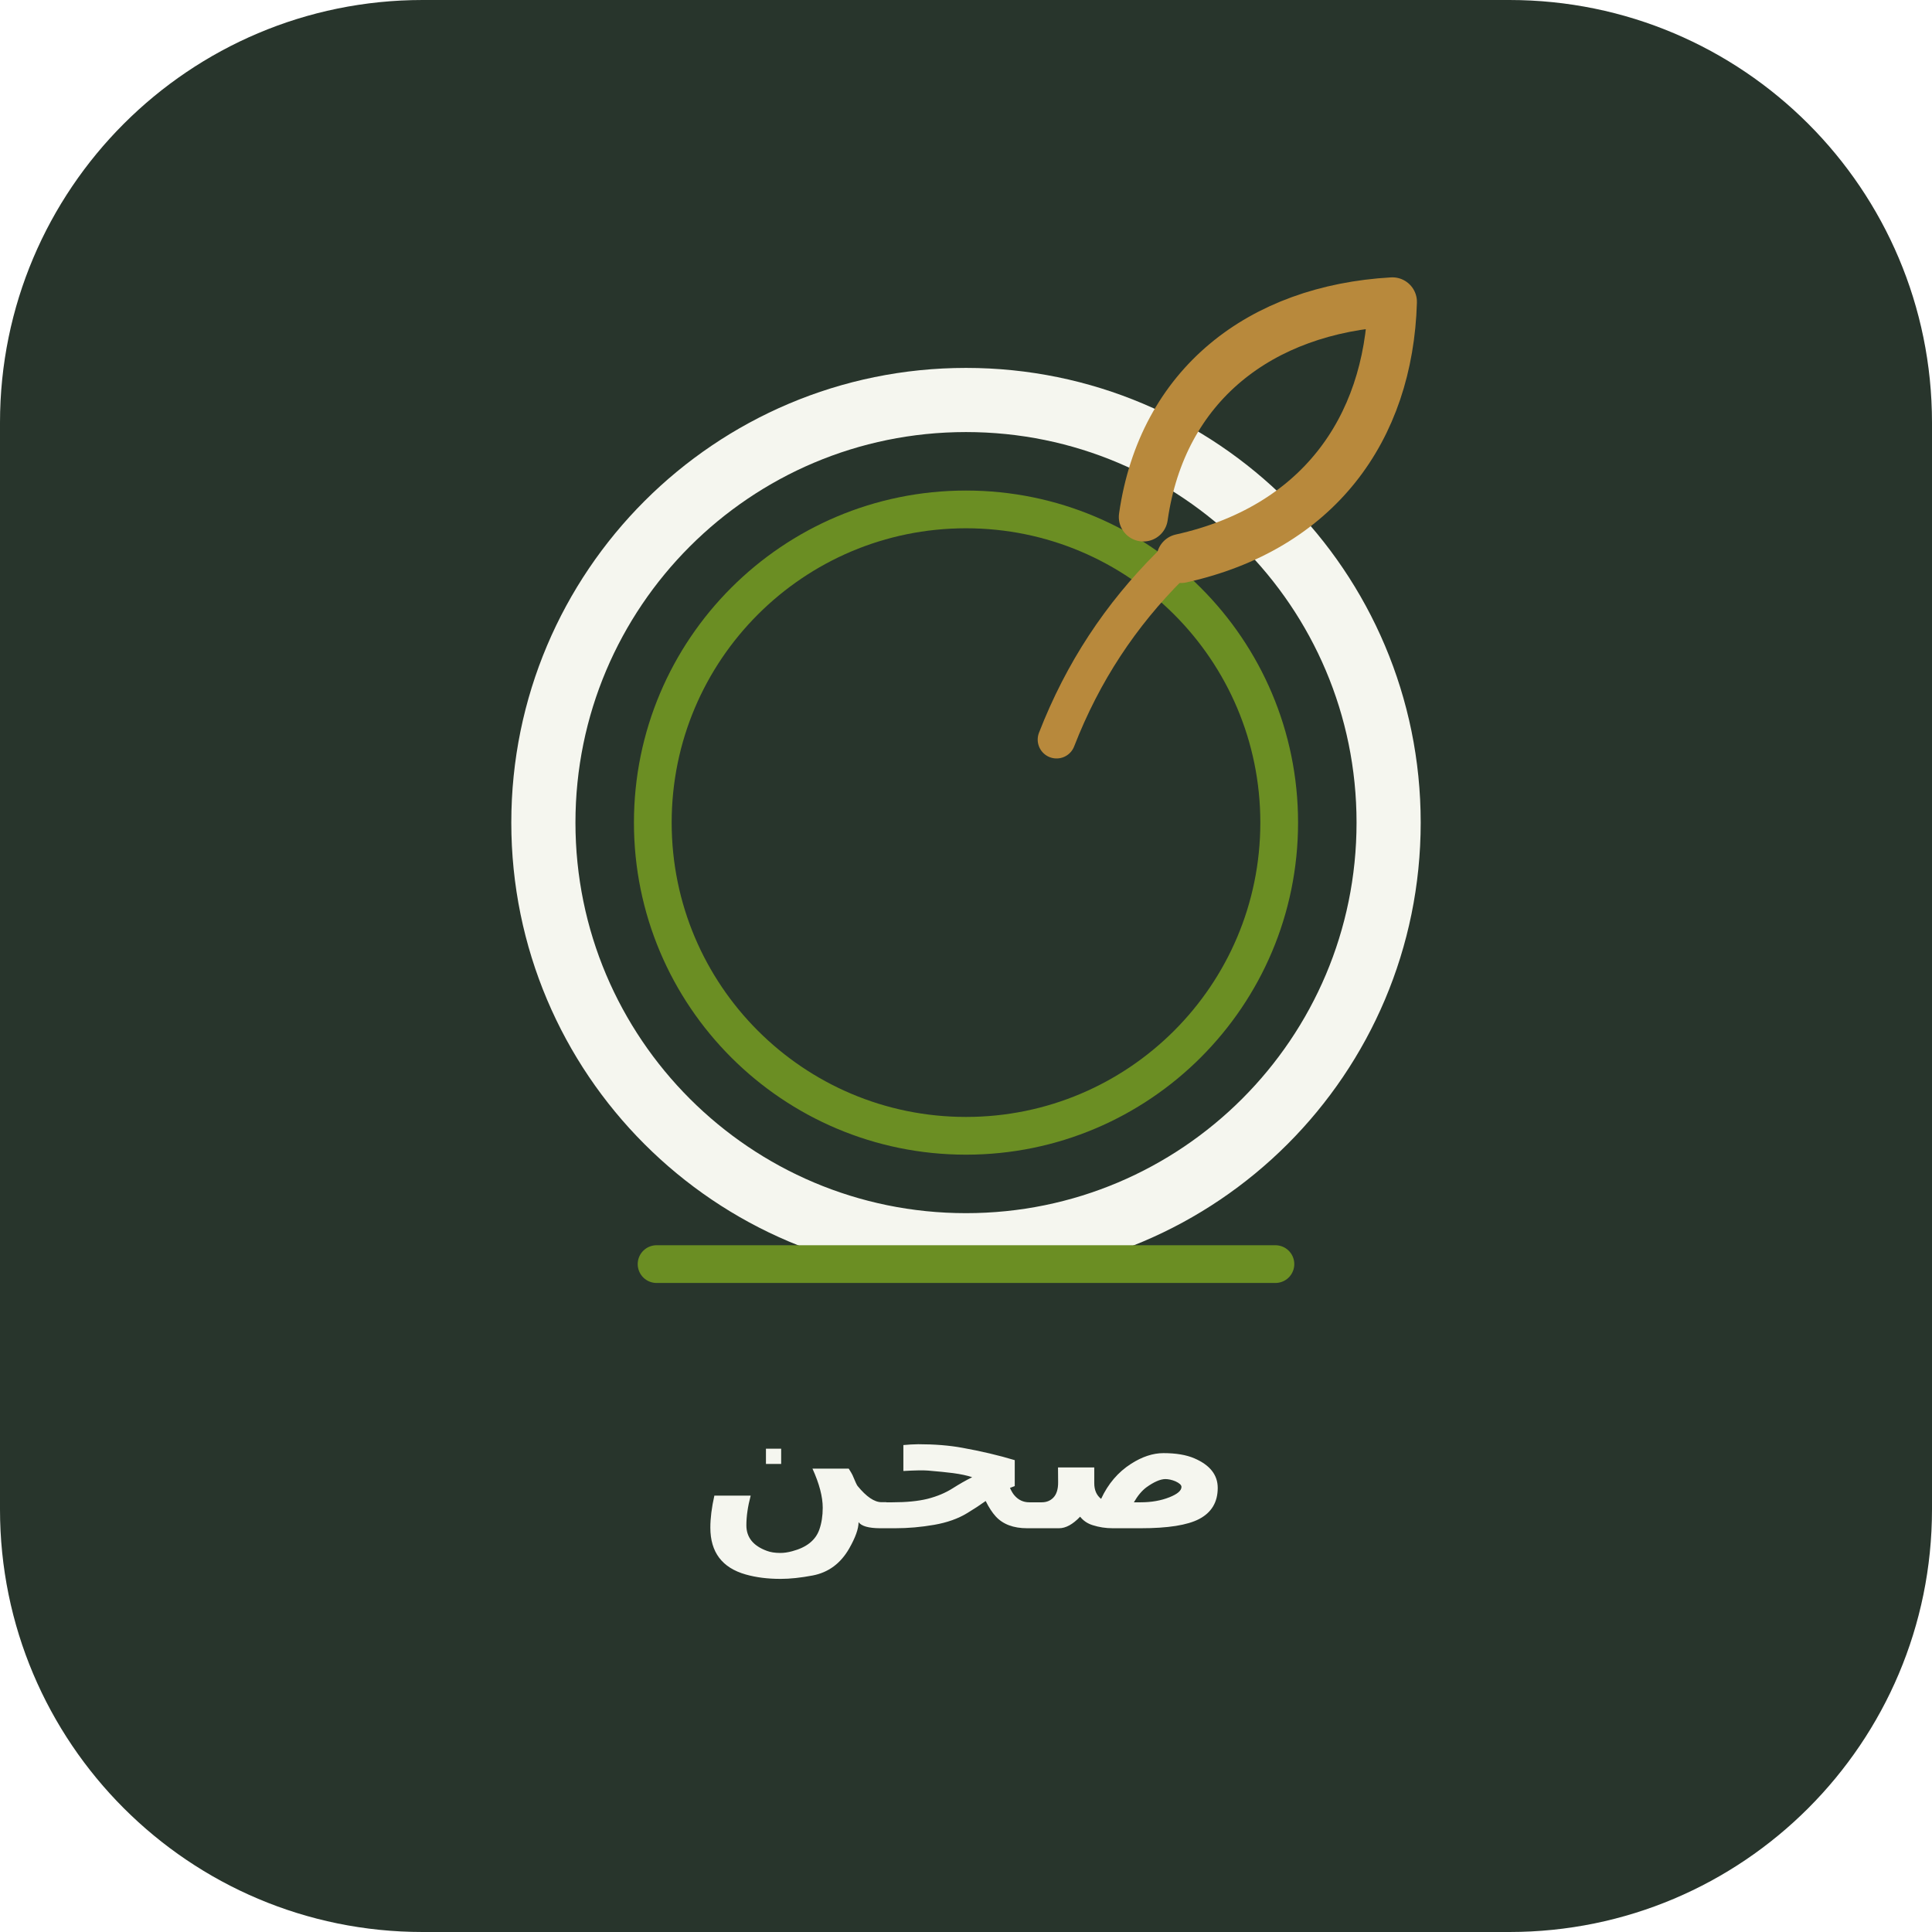
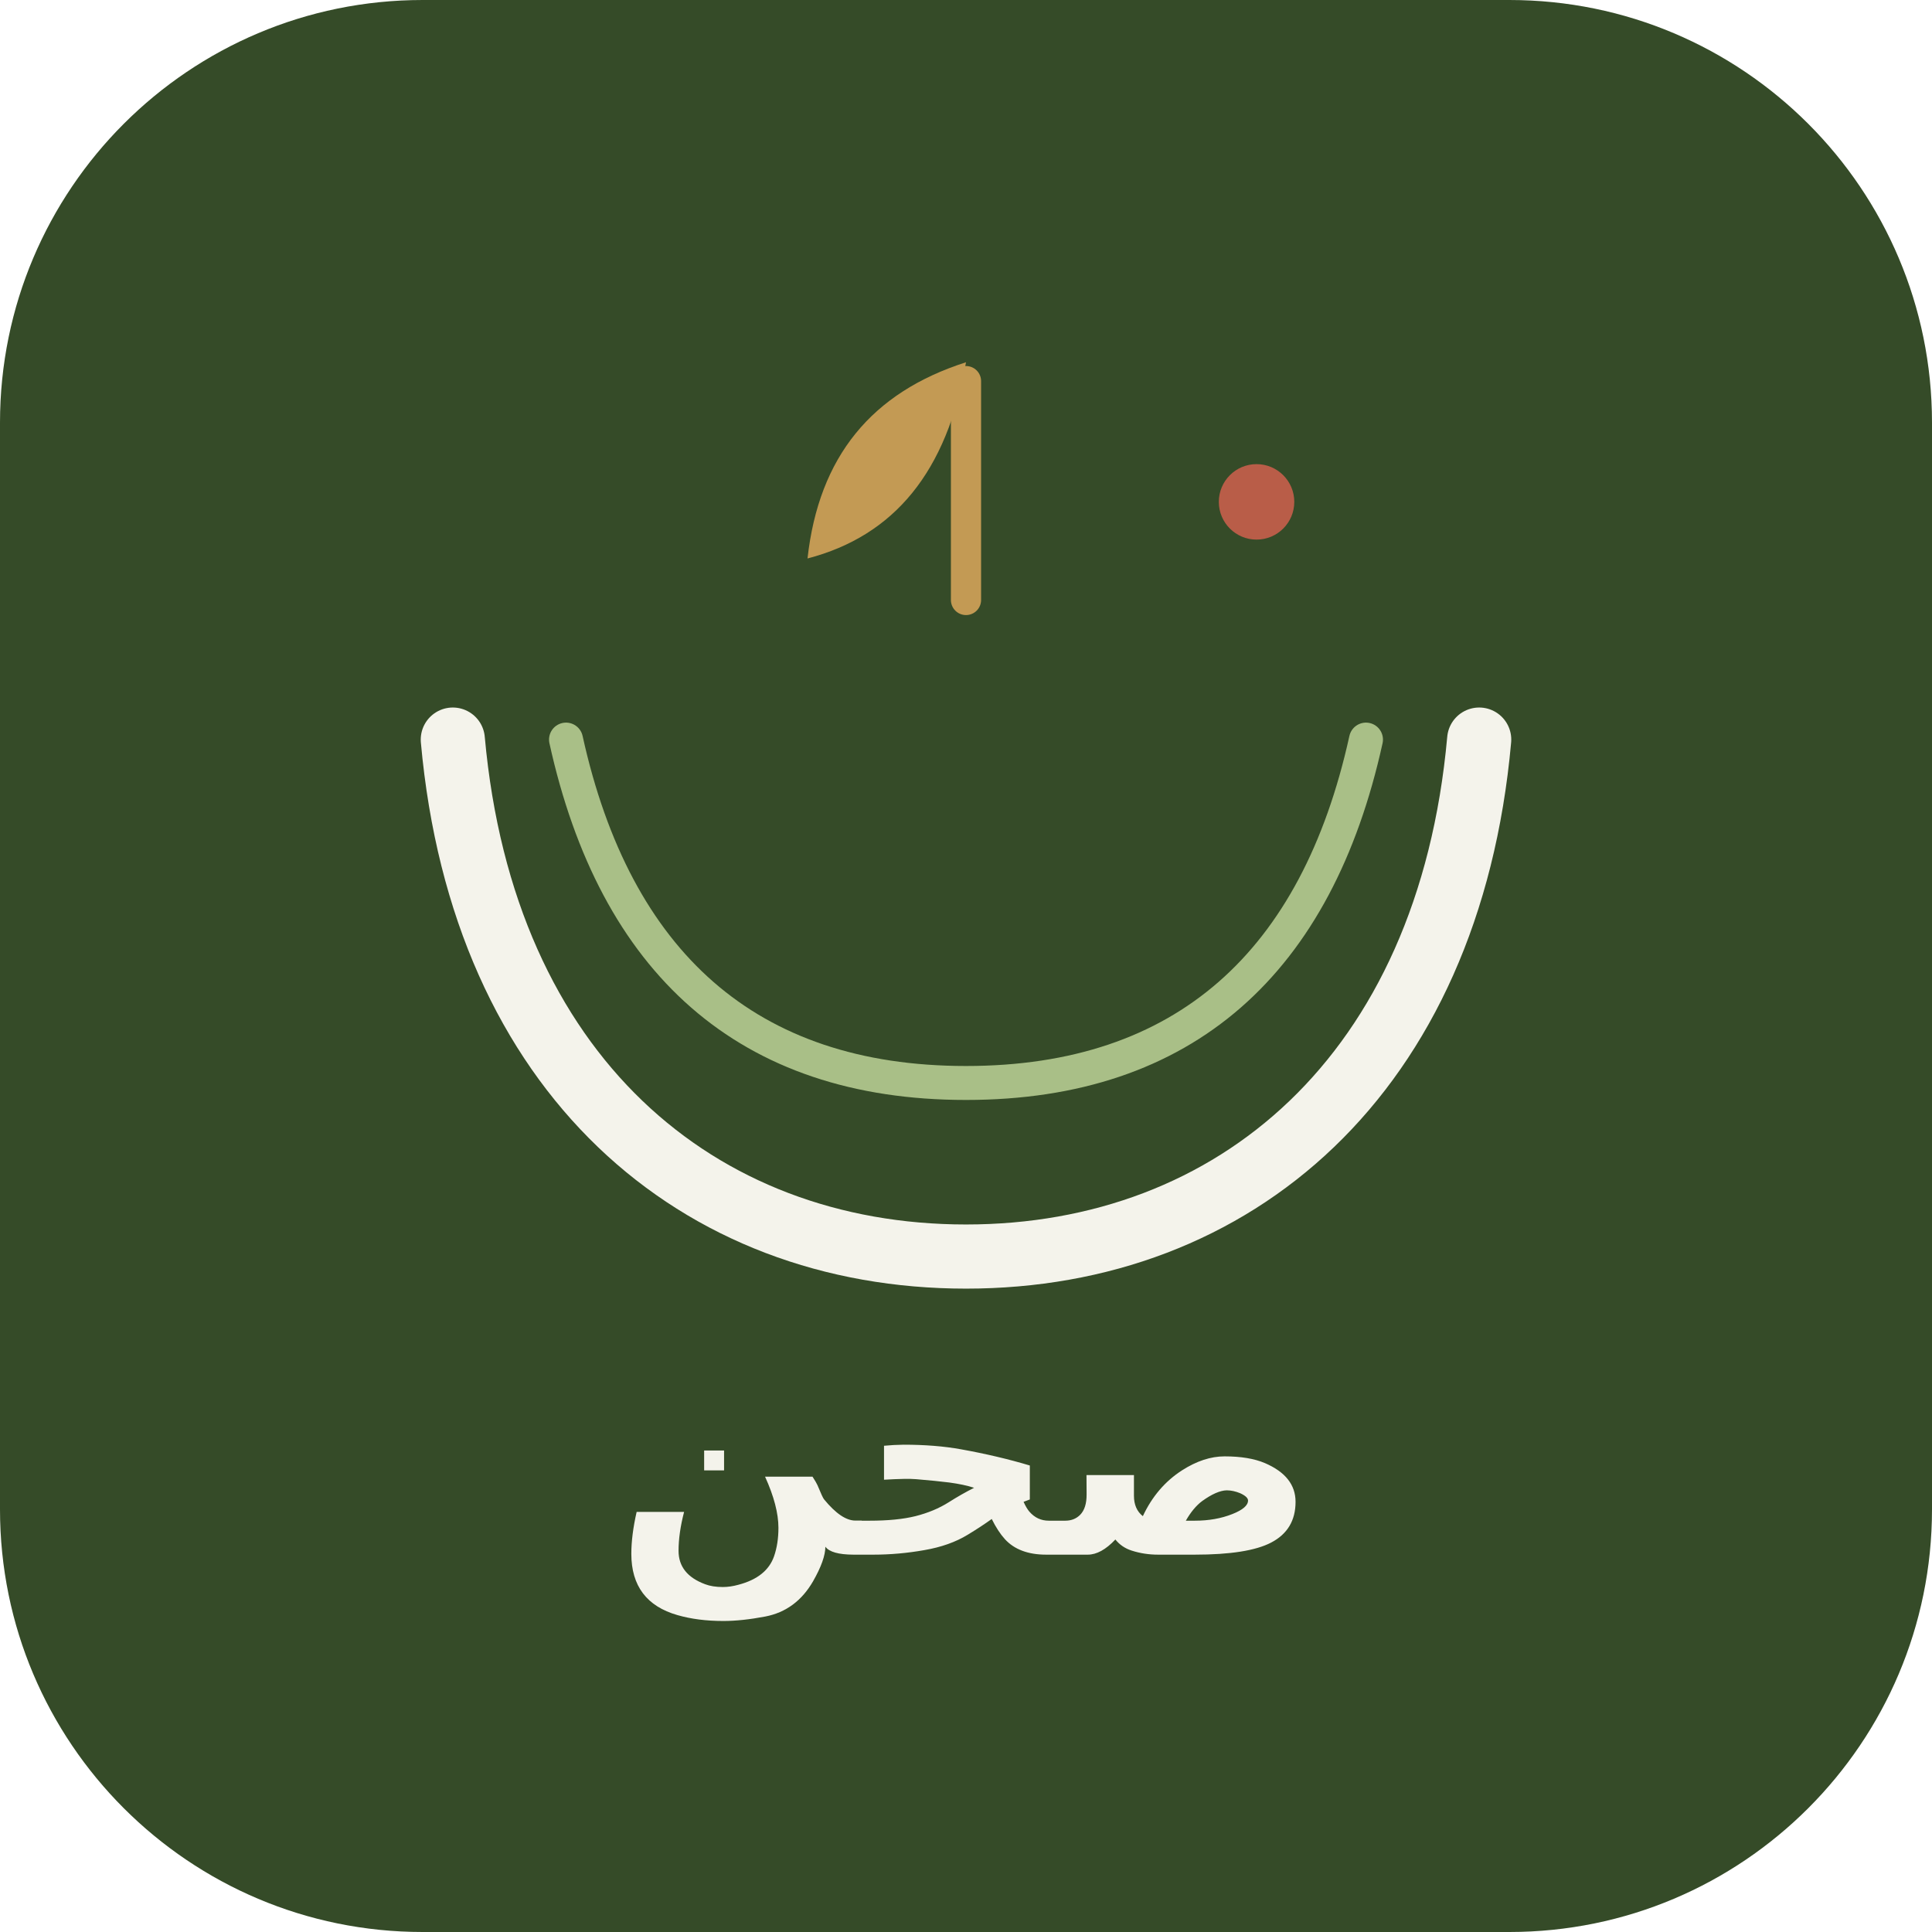
<svg xmlns="http://www.w3.org/2000/svg" viewBox="0 0 512 512" role="img" aria-labelledby="title desc">
-   <rect width="512" height="512" rx="112" fill="#28352c" />
-   <circle cx="256" cy="218" r="112" fill="none" stroke="#f5f6ef" stroke-width="17" />
-   <circle cx="256" cy="218" r="83" fill="none" stroke="#6b8e23" stroke-width="10" />
-   <path d="M303 137c5-35 31-55 66-57-1 34-20 60-56 68" fill="none" stroke="#b8893c" stroke-width="13" stroke-linecap="round" stroke-linejoin="round" />
-   <path d="M310 150c-13 13-23 28-30 46" fill="none" stroke="#b8893c" stroke-width="10" stroke-linecap="round" />
-   <path d="M174 335h164" stroke="#6b8e23" stroke-width="10" stroke-linecap="round" />
-   <text x="256" y="405" text-anchor="middle" direction="rtl" font-family="Tahoma,Arial,sans-serif" font-size="55" font-weight="800" fill="#f5f6ef">صحن</text>
+   <rect width="512" height="512" rx="112" fill="#354b28" />
+   <path d="M120 196c8 89 65 137 136 137s128-48 136-137" fill="none" stroke="#f4f3eb" stroke-width="17" stroke-linecap="round" />
+   <path d="M150 196c13 59 48 91 106 91s93-32 106-91" fill="none" stroke="#a9bf87" stroke-width="9" stroke-linecap="round" />
+   <path d="M256 96c-5 29-19 46-42 52 3-27 17-44 42-52Z" fill="#c39a54" />
+   <path d="M256 101v58" stroke="#c39a54" stroke-width="8" stroke-linecap="round" />
+   <circle cx="333" cy="133" r="10" fill="#b95d48" />
+   <text x="256" y="412" text-anchor="middle" direction="rtl" font-family="Tahoma,Arial,sans-serif" font-size="72" font-weight="800" fill="#f4f3eb">صحن</text>
</svg>
